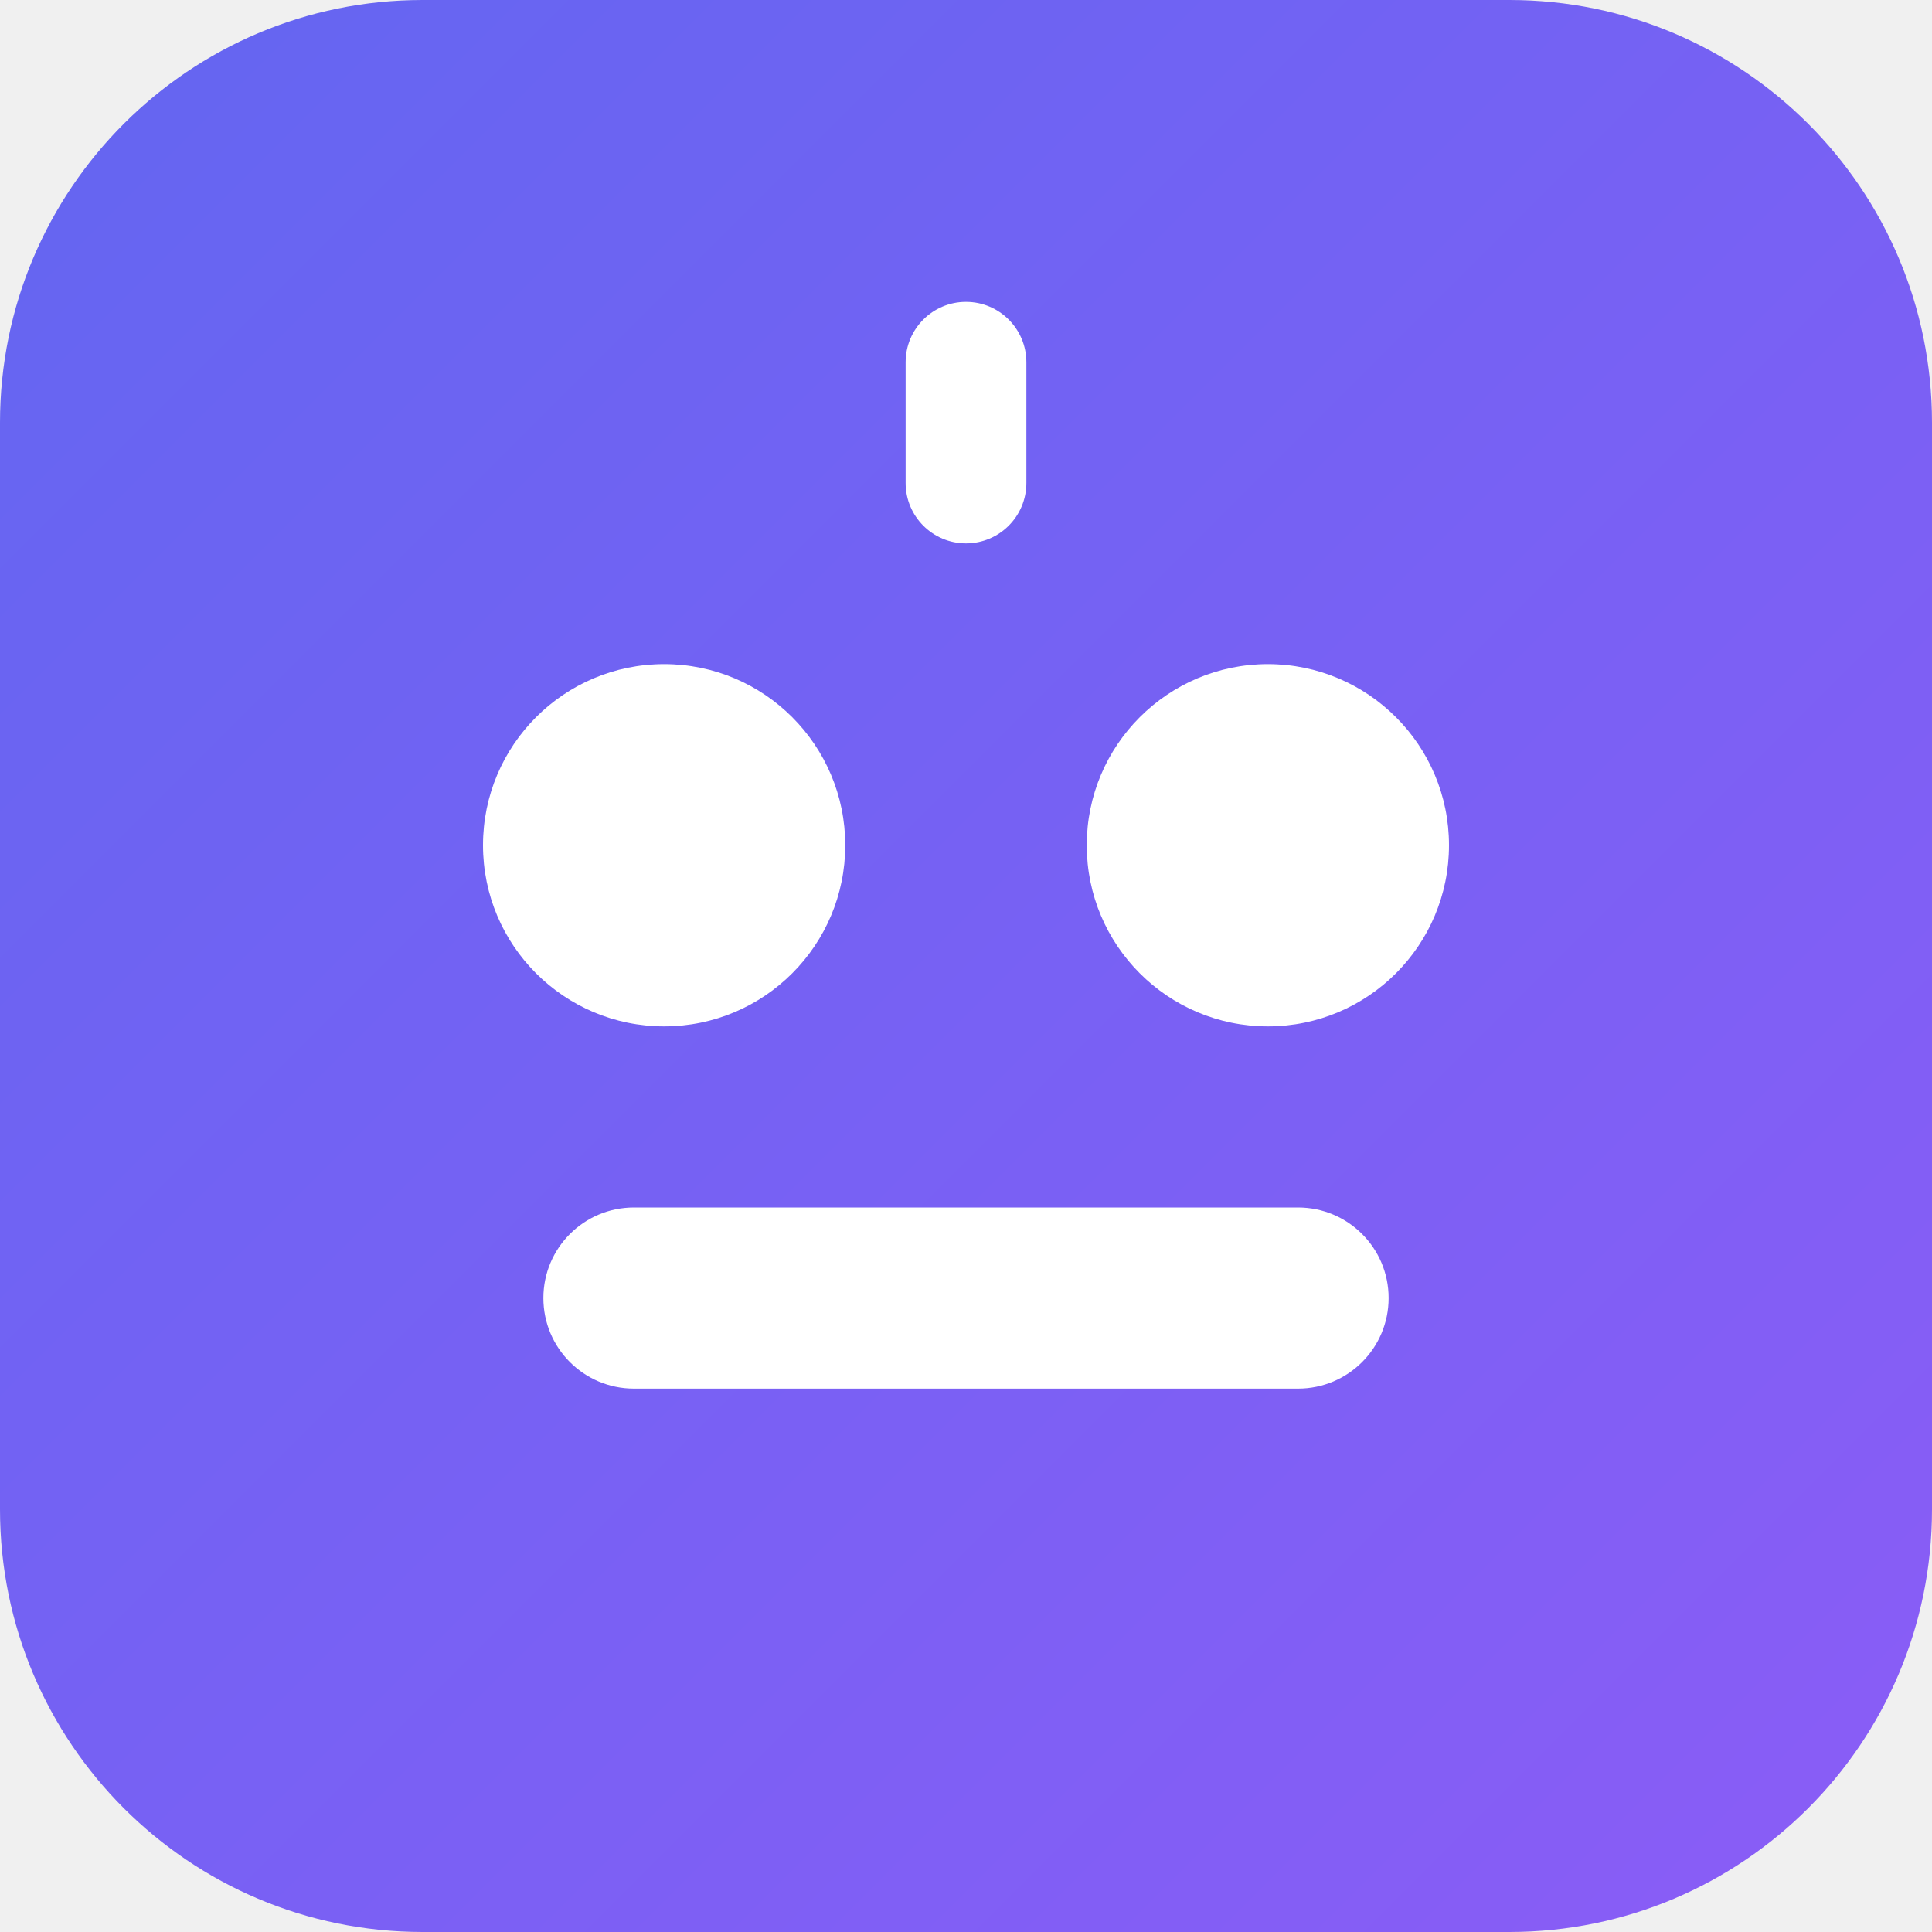
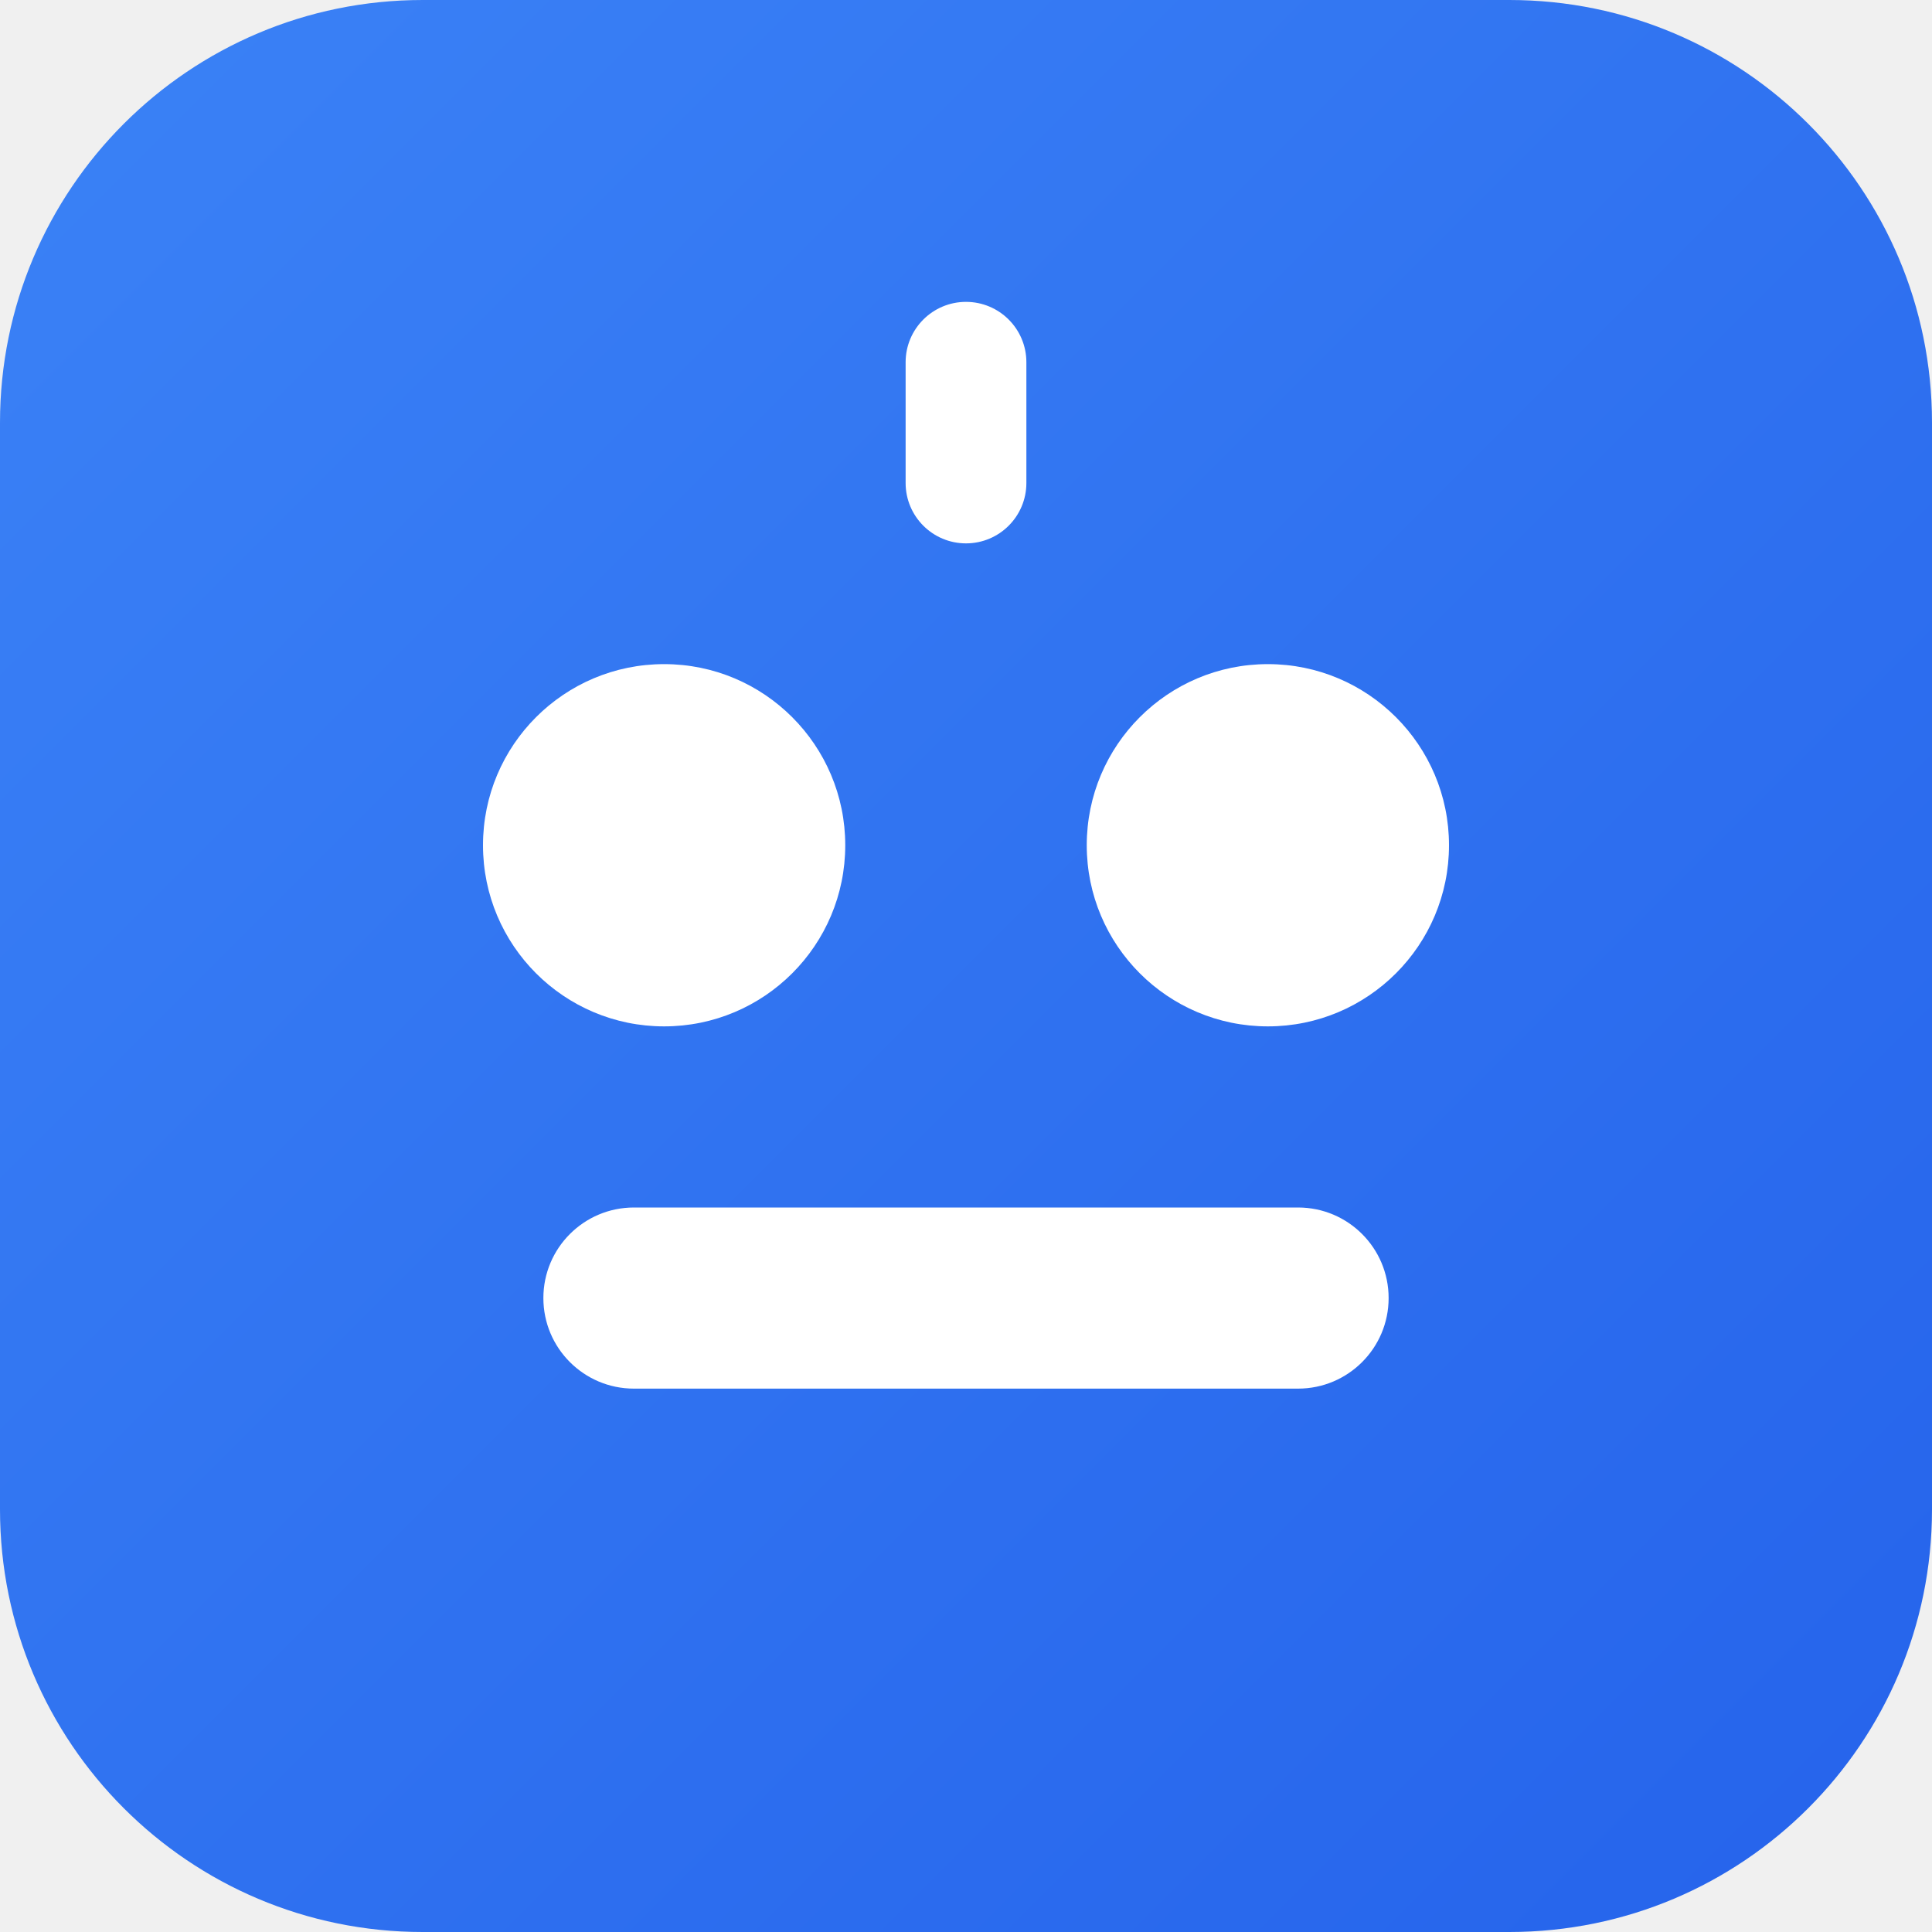
<svg xmlns="http://www.w3.org/2000/svg" viewBox="0 0 64 64" role="img" aria-label="RAG Bot">
  <defs>
    <linearGradient id="g" x1="0" y1="0" x2="1" y2="1">
-       <stop offset="0" stop-color="#6366f1" />
-       <stop offset="1" stop-color="#8b5cf6" />
+       <stop offset="0" stop-color="#3B82F6" />
+       <stop offset="1" stop-color="#2563EB" />
    </linearGradient>
  </defs>
  <rect width="64" height="64" rx="14" fill="url(#g)" />
  <circle cx="22" cy="28" r="6" fill="#ffffff" />
  <circle cx="42" cy="28" r="6" fill="#ffffff" />
  <rect x="18" y="40" width="28" height="6" rx="3" fill="#ffffff" />
  <rect x="30" y="10" width="4" height="8" rx="2" fill="#ffffff" />
</svg>
